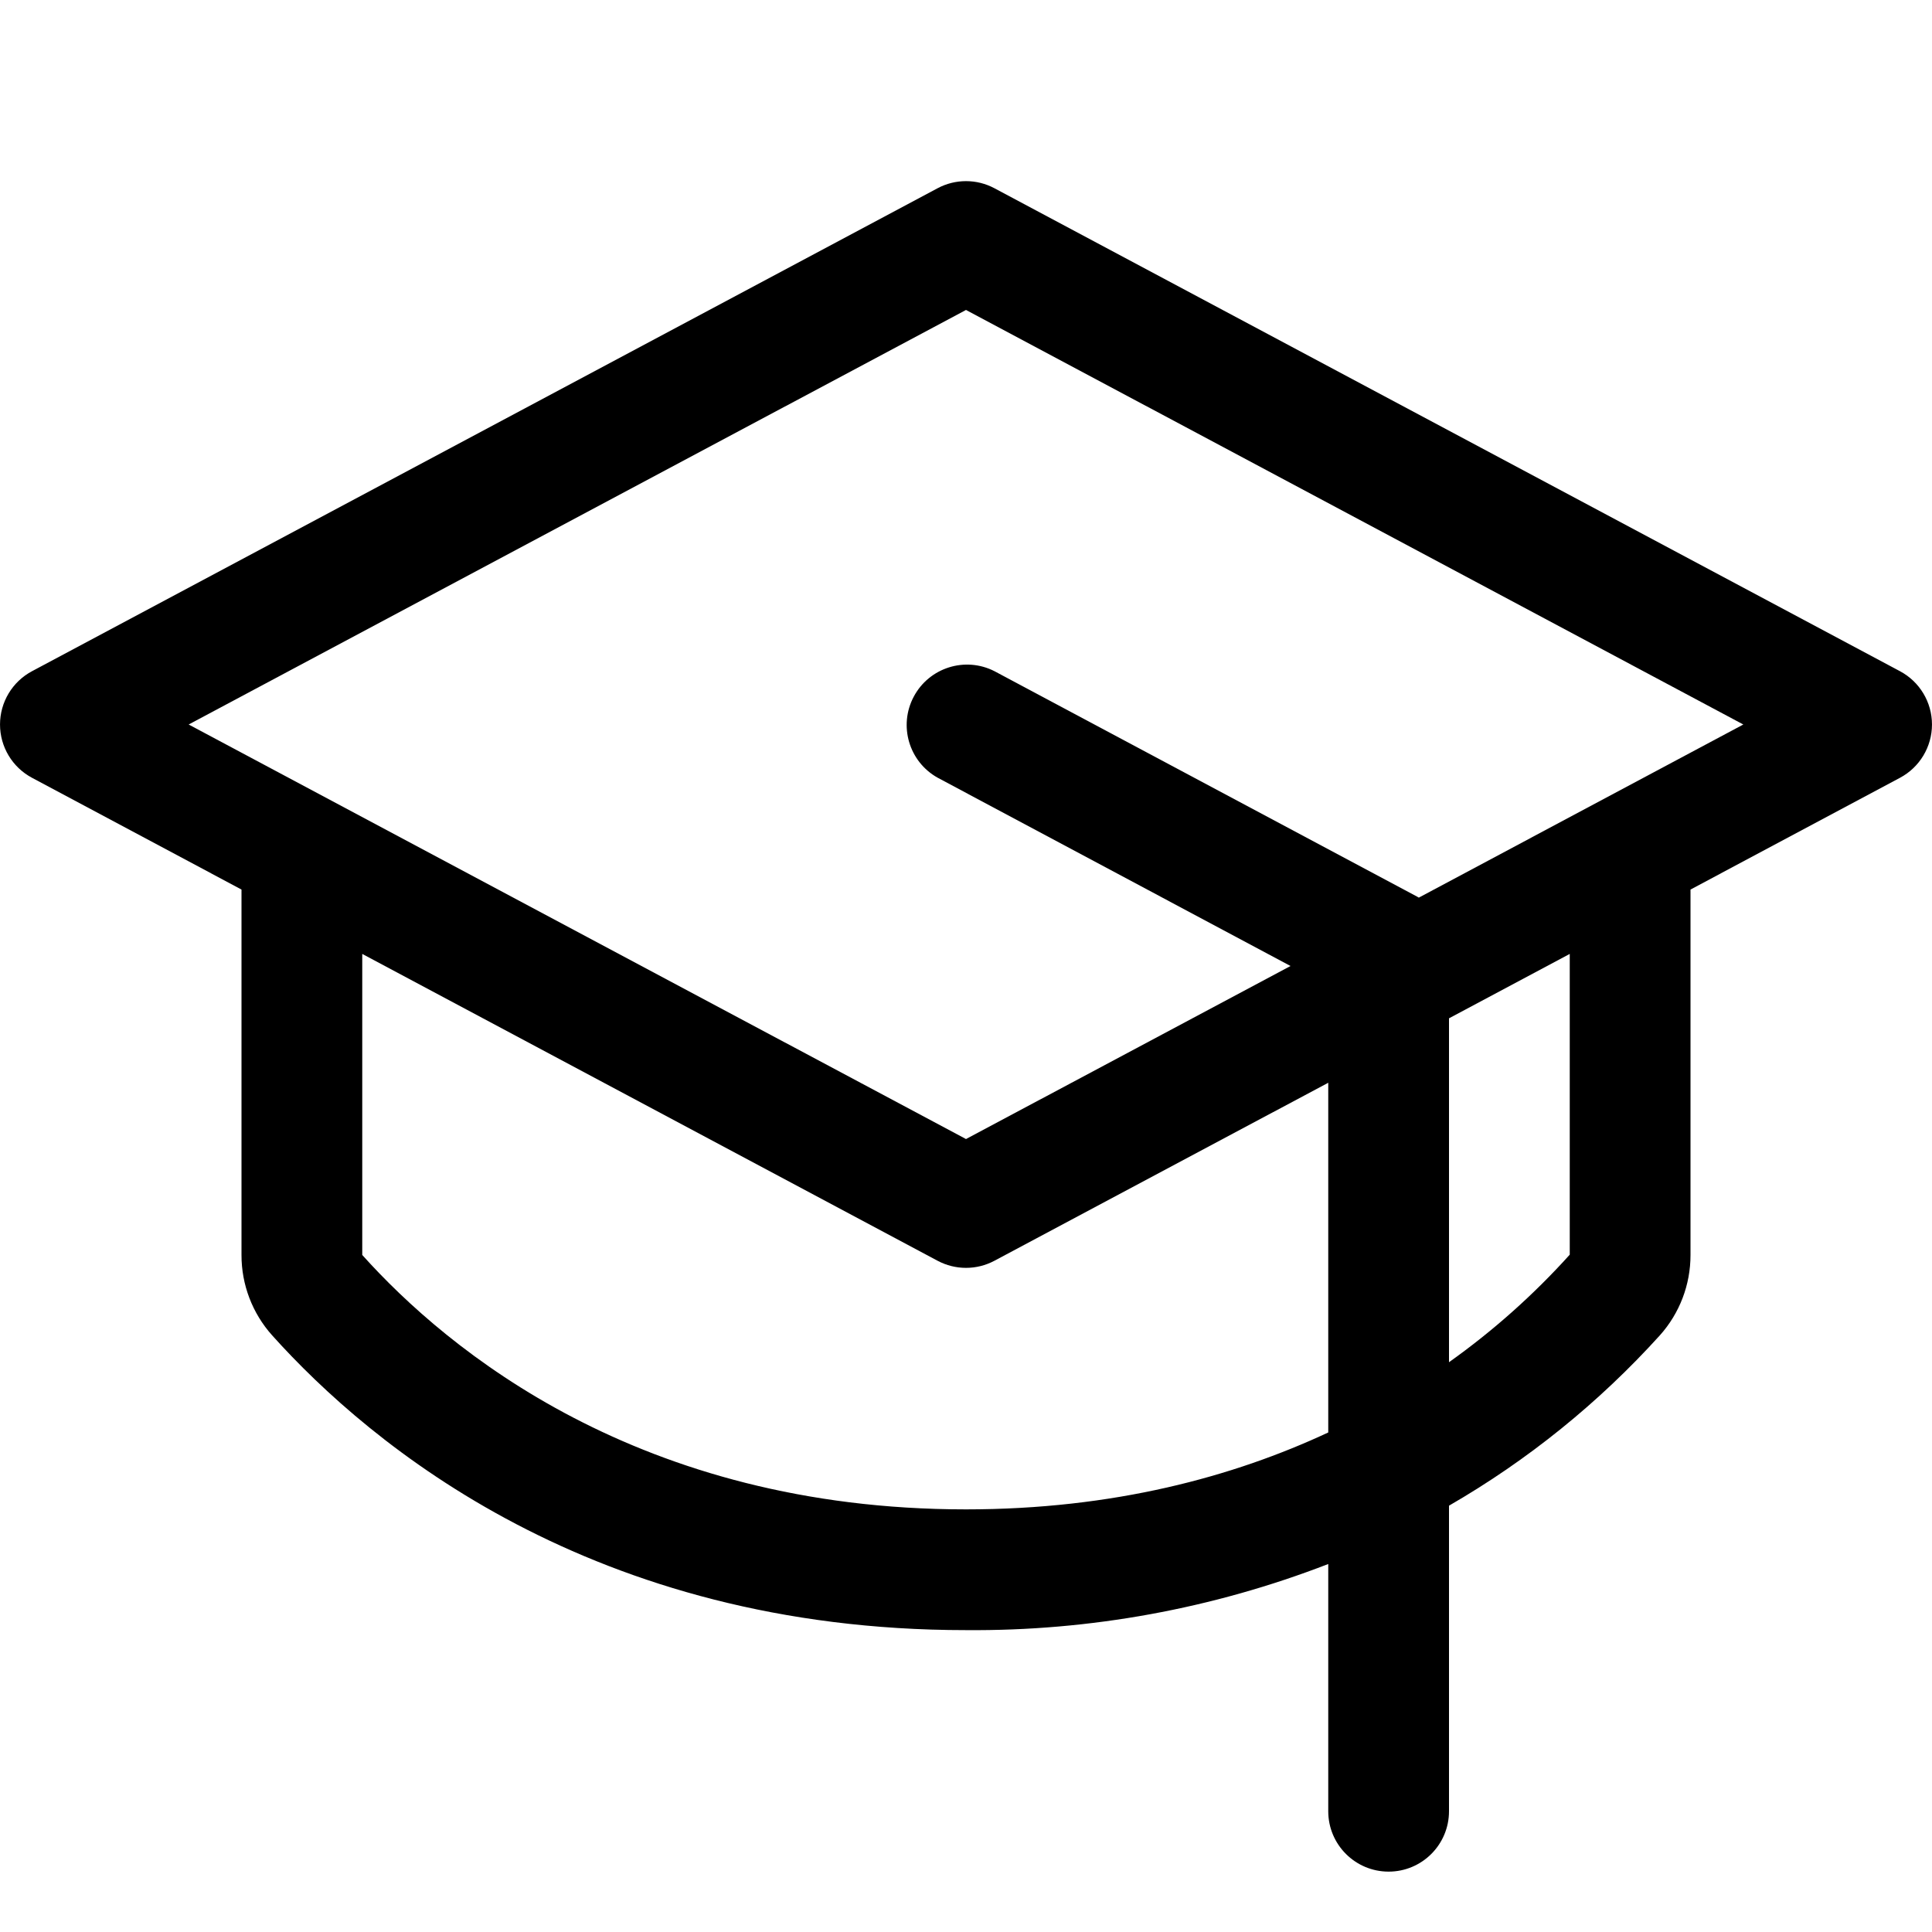
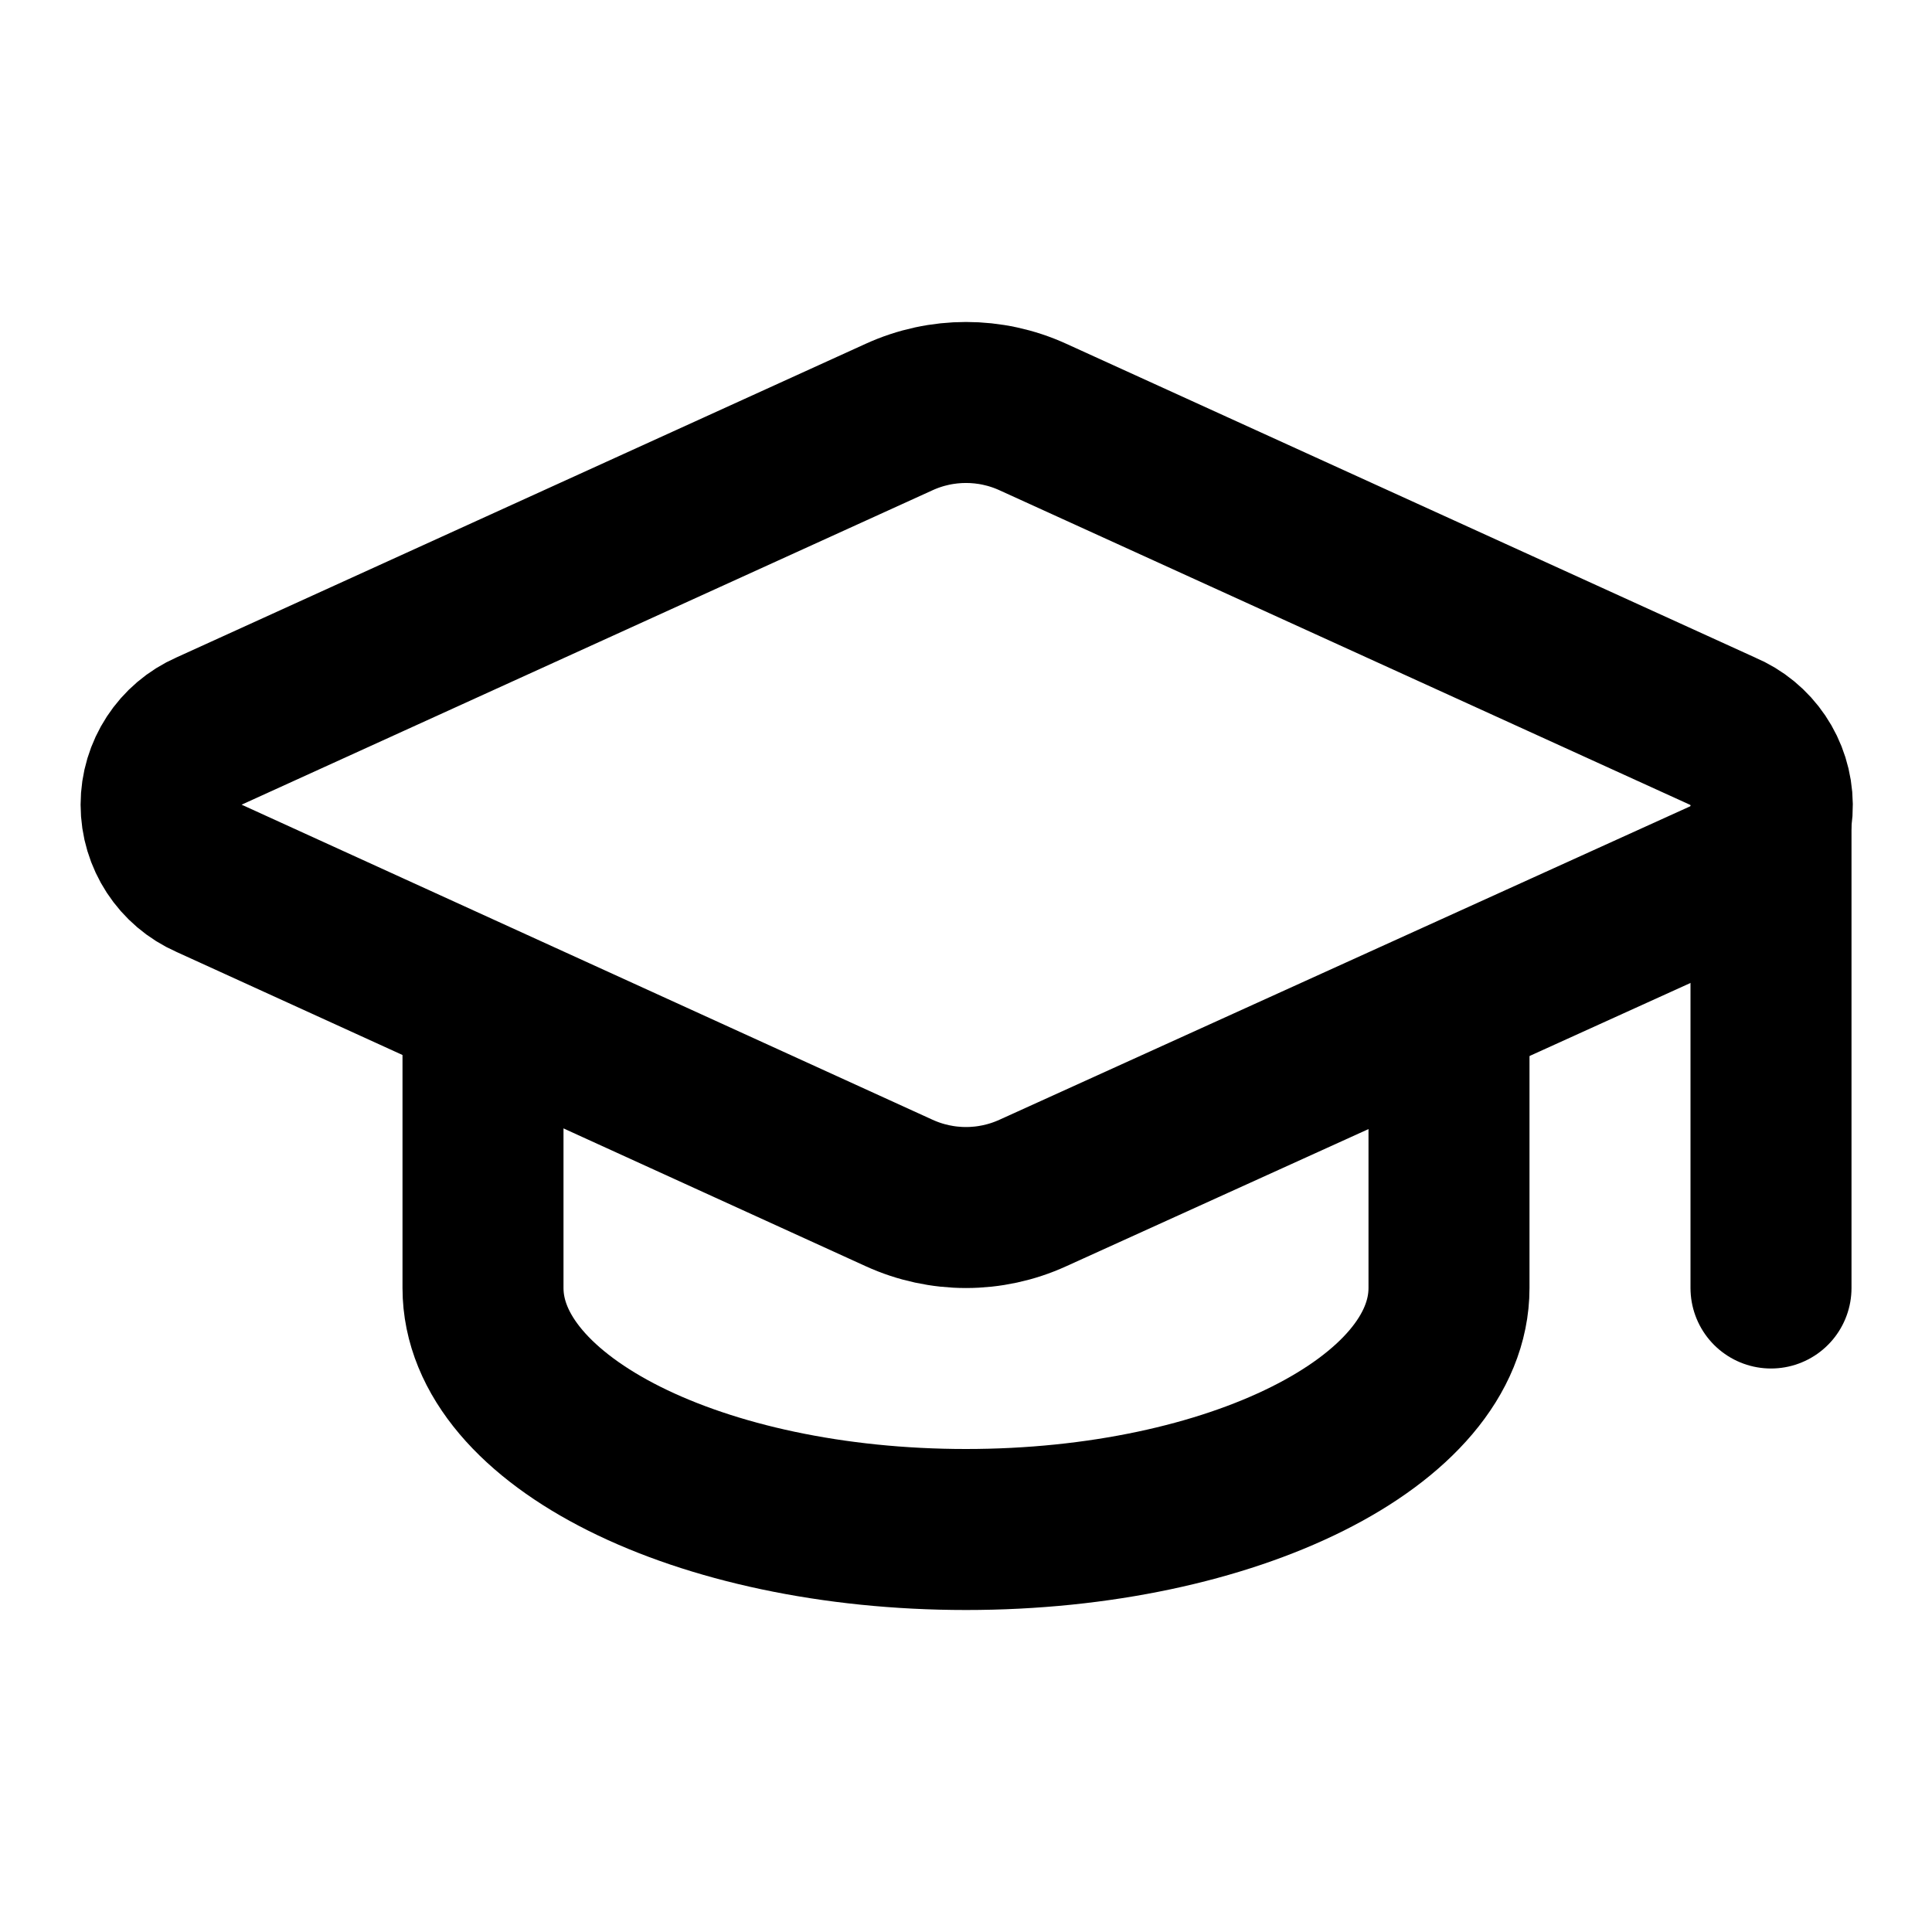
- <svg xmlns="http://www.w3.org/2000/svg" data-delluna-id="dl_86a330892792430d9795" viewBox="0 0 256 256" fill="currentColor">
-   <path d="M251.76,88.94l-120-64a8,8,0,0,0-7.52,0l-120,64a8,8,0,0,0,0,14.12L32,117.87v48.42a15.91,15.91,0,0,0,4.06,10.65C49.16,191.53,78.51,216,128,216a130,130,0,0,0,48-8.76V240a8,8,0,0,0,16,0V199.51a115.63,115.63,0,0,0,27.94-22.57A15.91,15.91,0,0,0,224,166.29V117.87l27.76-14.81a8,8,0,0,0,0-14.12ZM128,200c-43.27,0-68.72-21.14-80-33.71V126.4l76.24,40.66a8,8,0,0,0,7.52,0L176,143.47v46.34C163.4,195.69,147.52,200,128,200Zm80-33.75a97.83,97.83,0,0,1-16,14.25V134.93l16-8.53ZM188,118.94l-.22-.13-56-29.87a8,8,0,0,0-7.52,14.12L171,128l-43,22.93L25,96,128,41.07,231,96Z" />
+ <svg xmlns="http://www.w3.org/2000/svg" data-delluna-id="dl_d0c3249a241d43c49bbf" width="24" height="24" viewBox="0 0 24 24" fill="none" stroke="currentColor" stroke-width="2" stroke-linecap="round" stroke-linejoin="round">
+   <path d="M21.42 10.922a1 1 0 0 0-.019-1.838L12.83 5.18a2 2 0 0 0-1.66 0L2.6 9.08a1 1 0 0 0 0 1.832l8.57 3.908a2 2 0 0 0 1.66 0z" />
+   <path d="M22 10v6" />
+   <path d="M6 12.5V16a6 3 0 0 0 12 0v-3.5" />
</svg>
